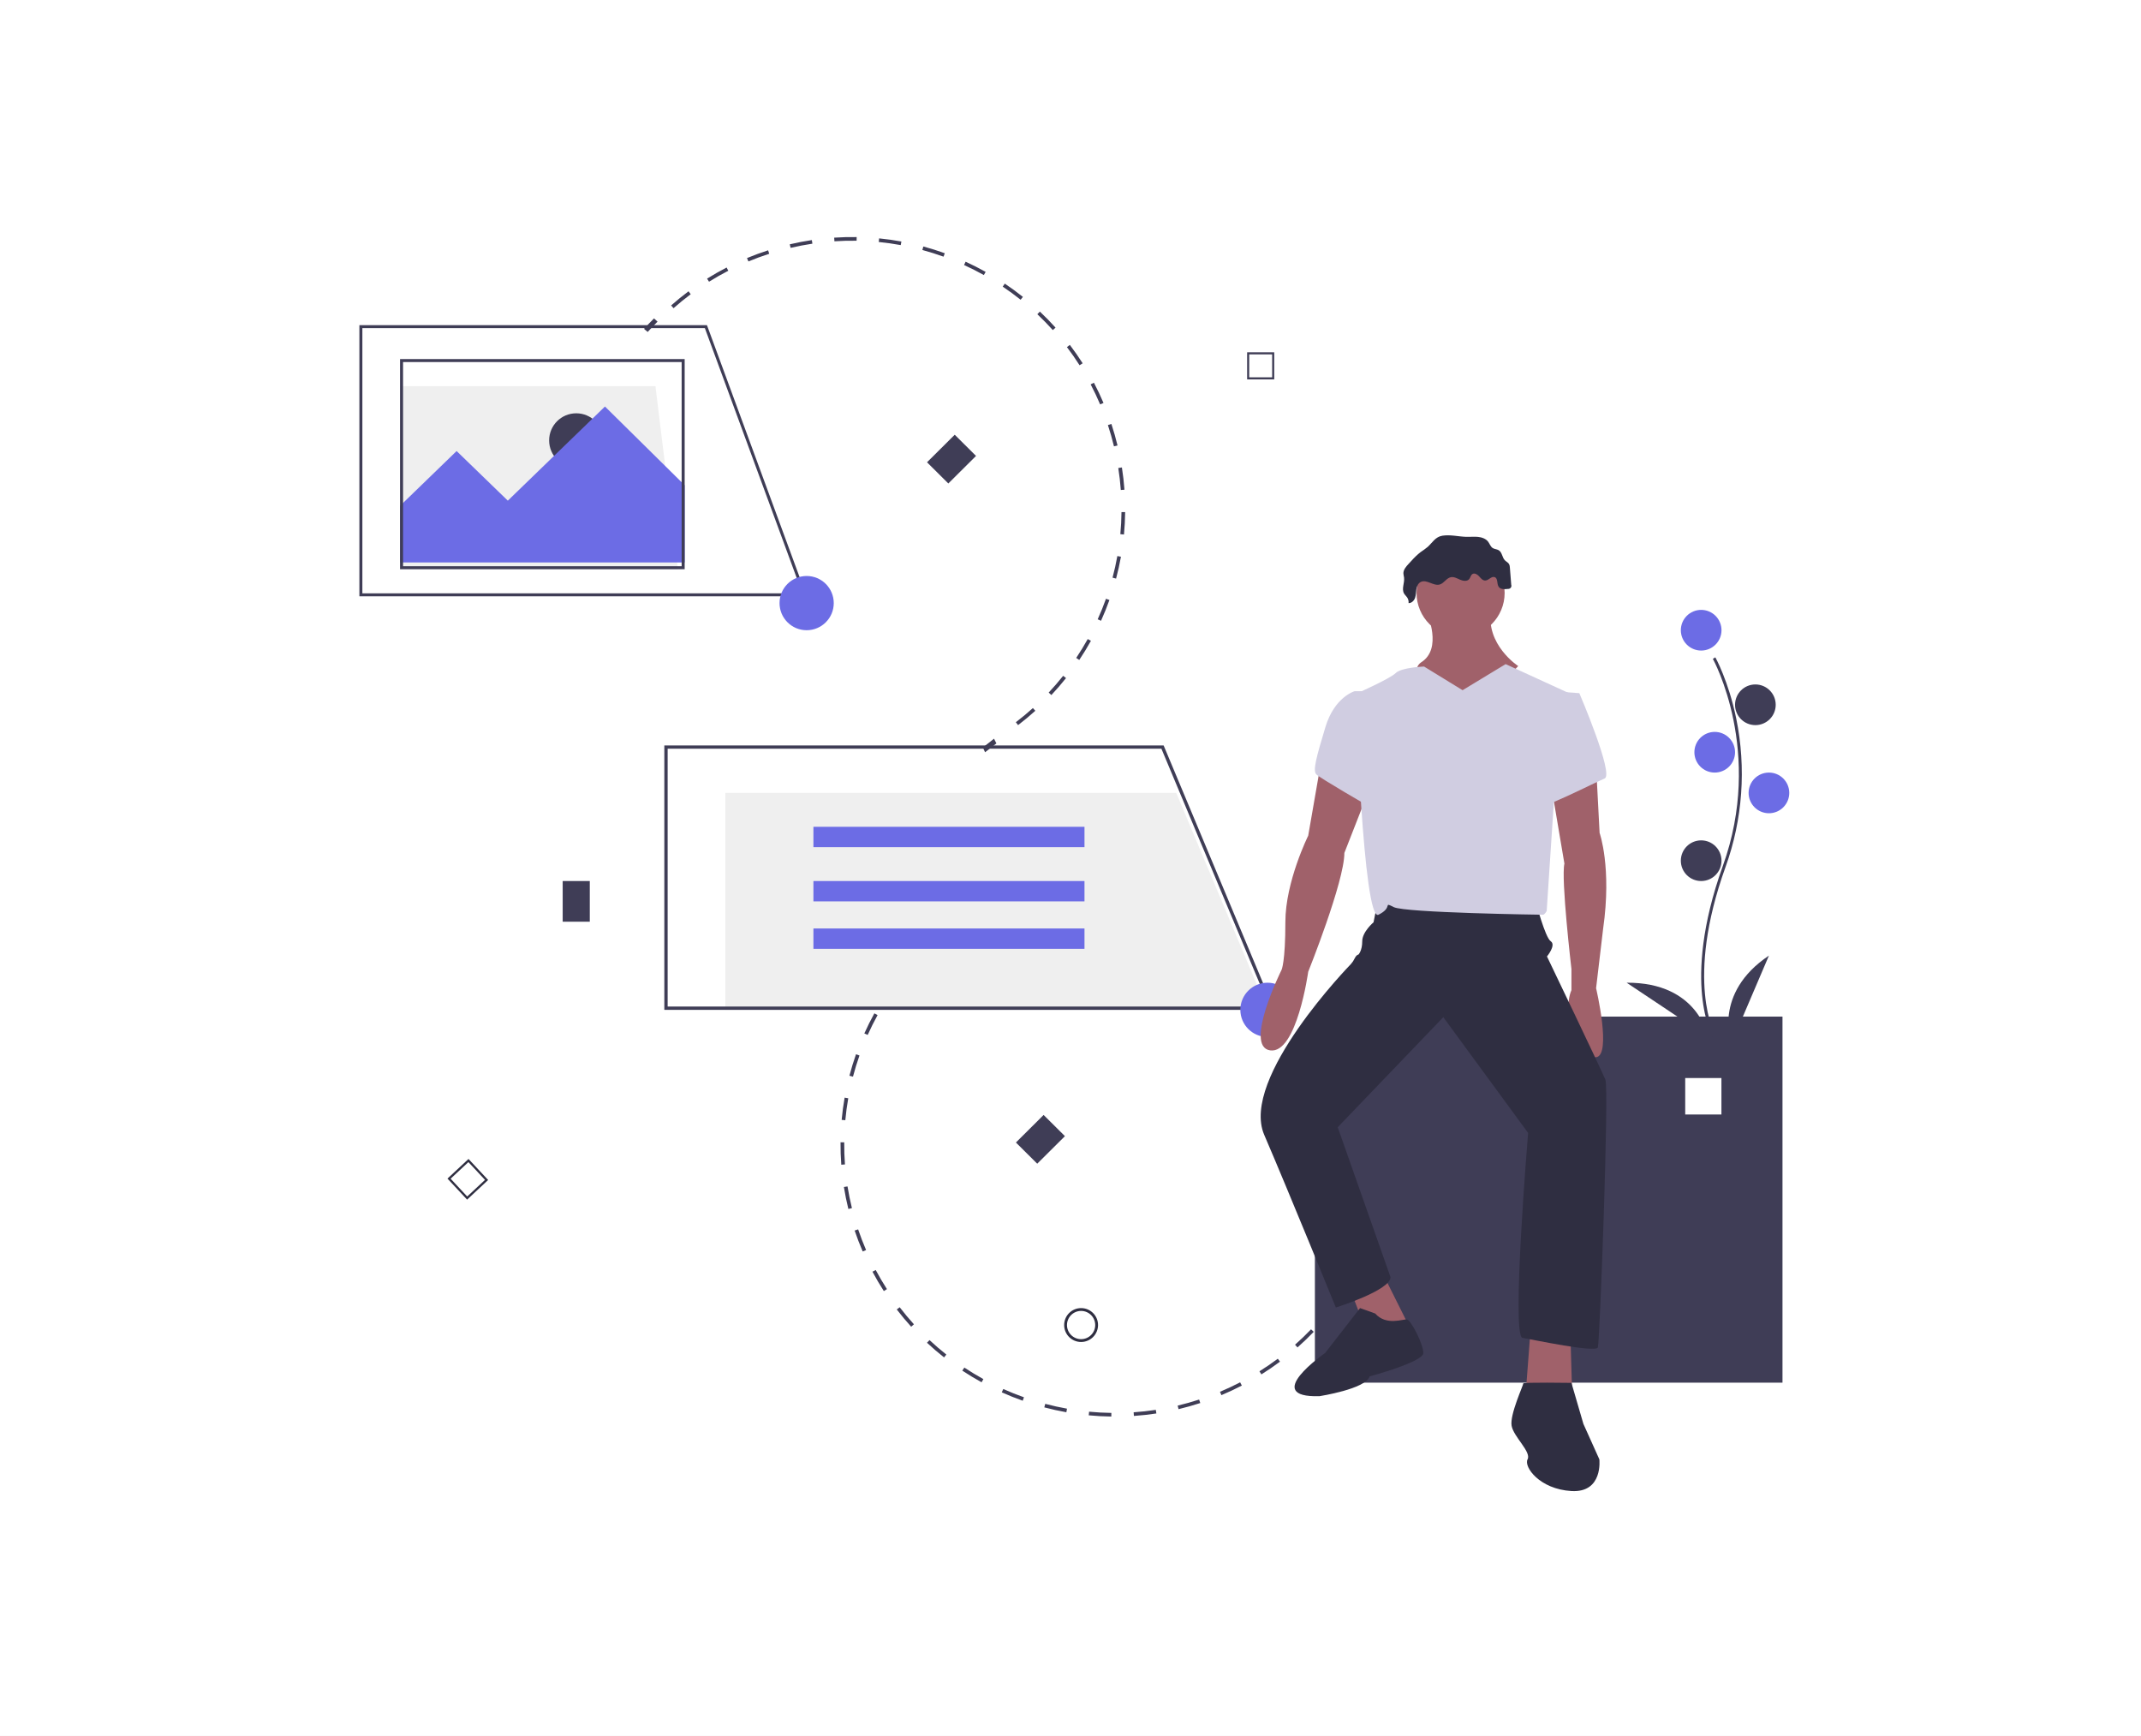
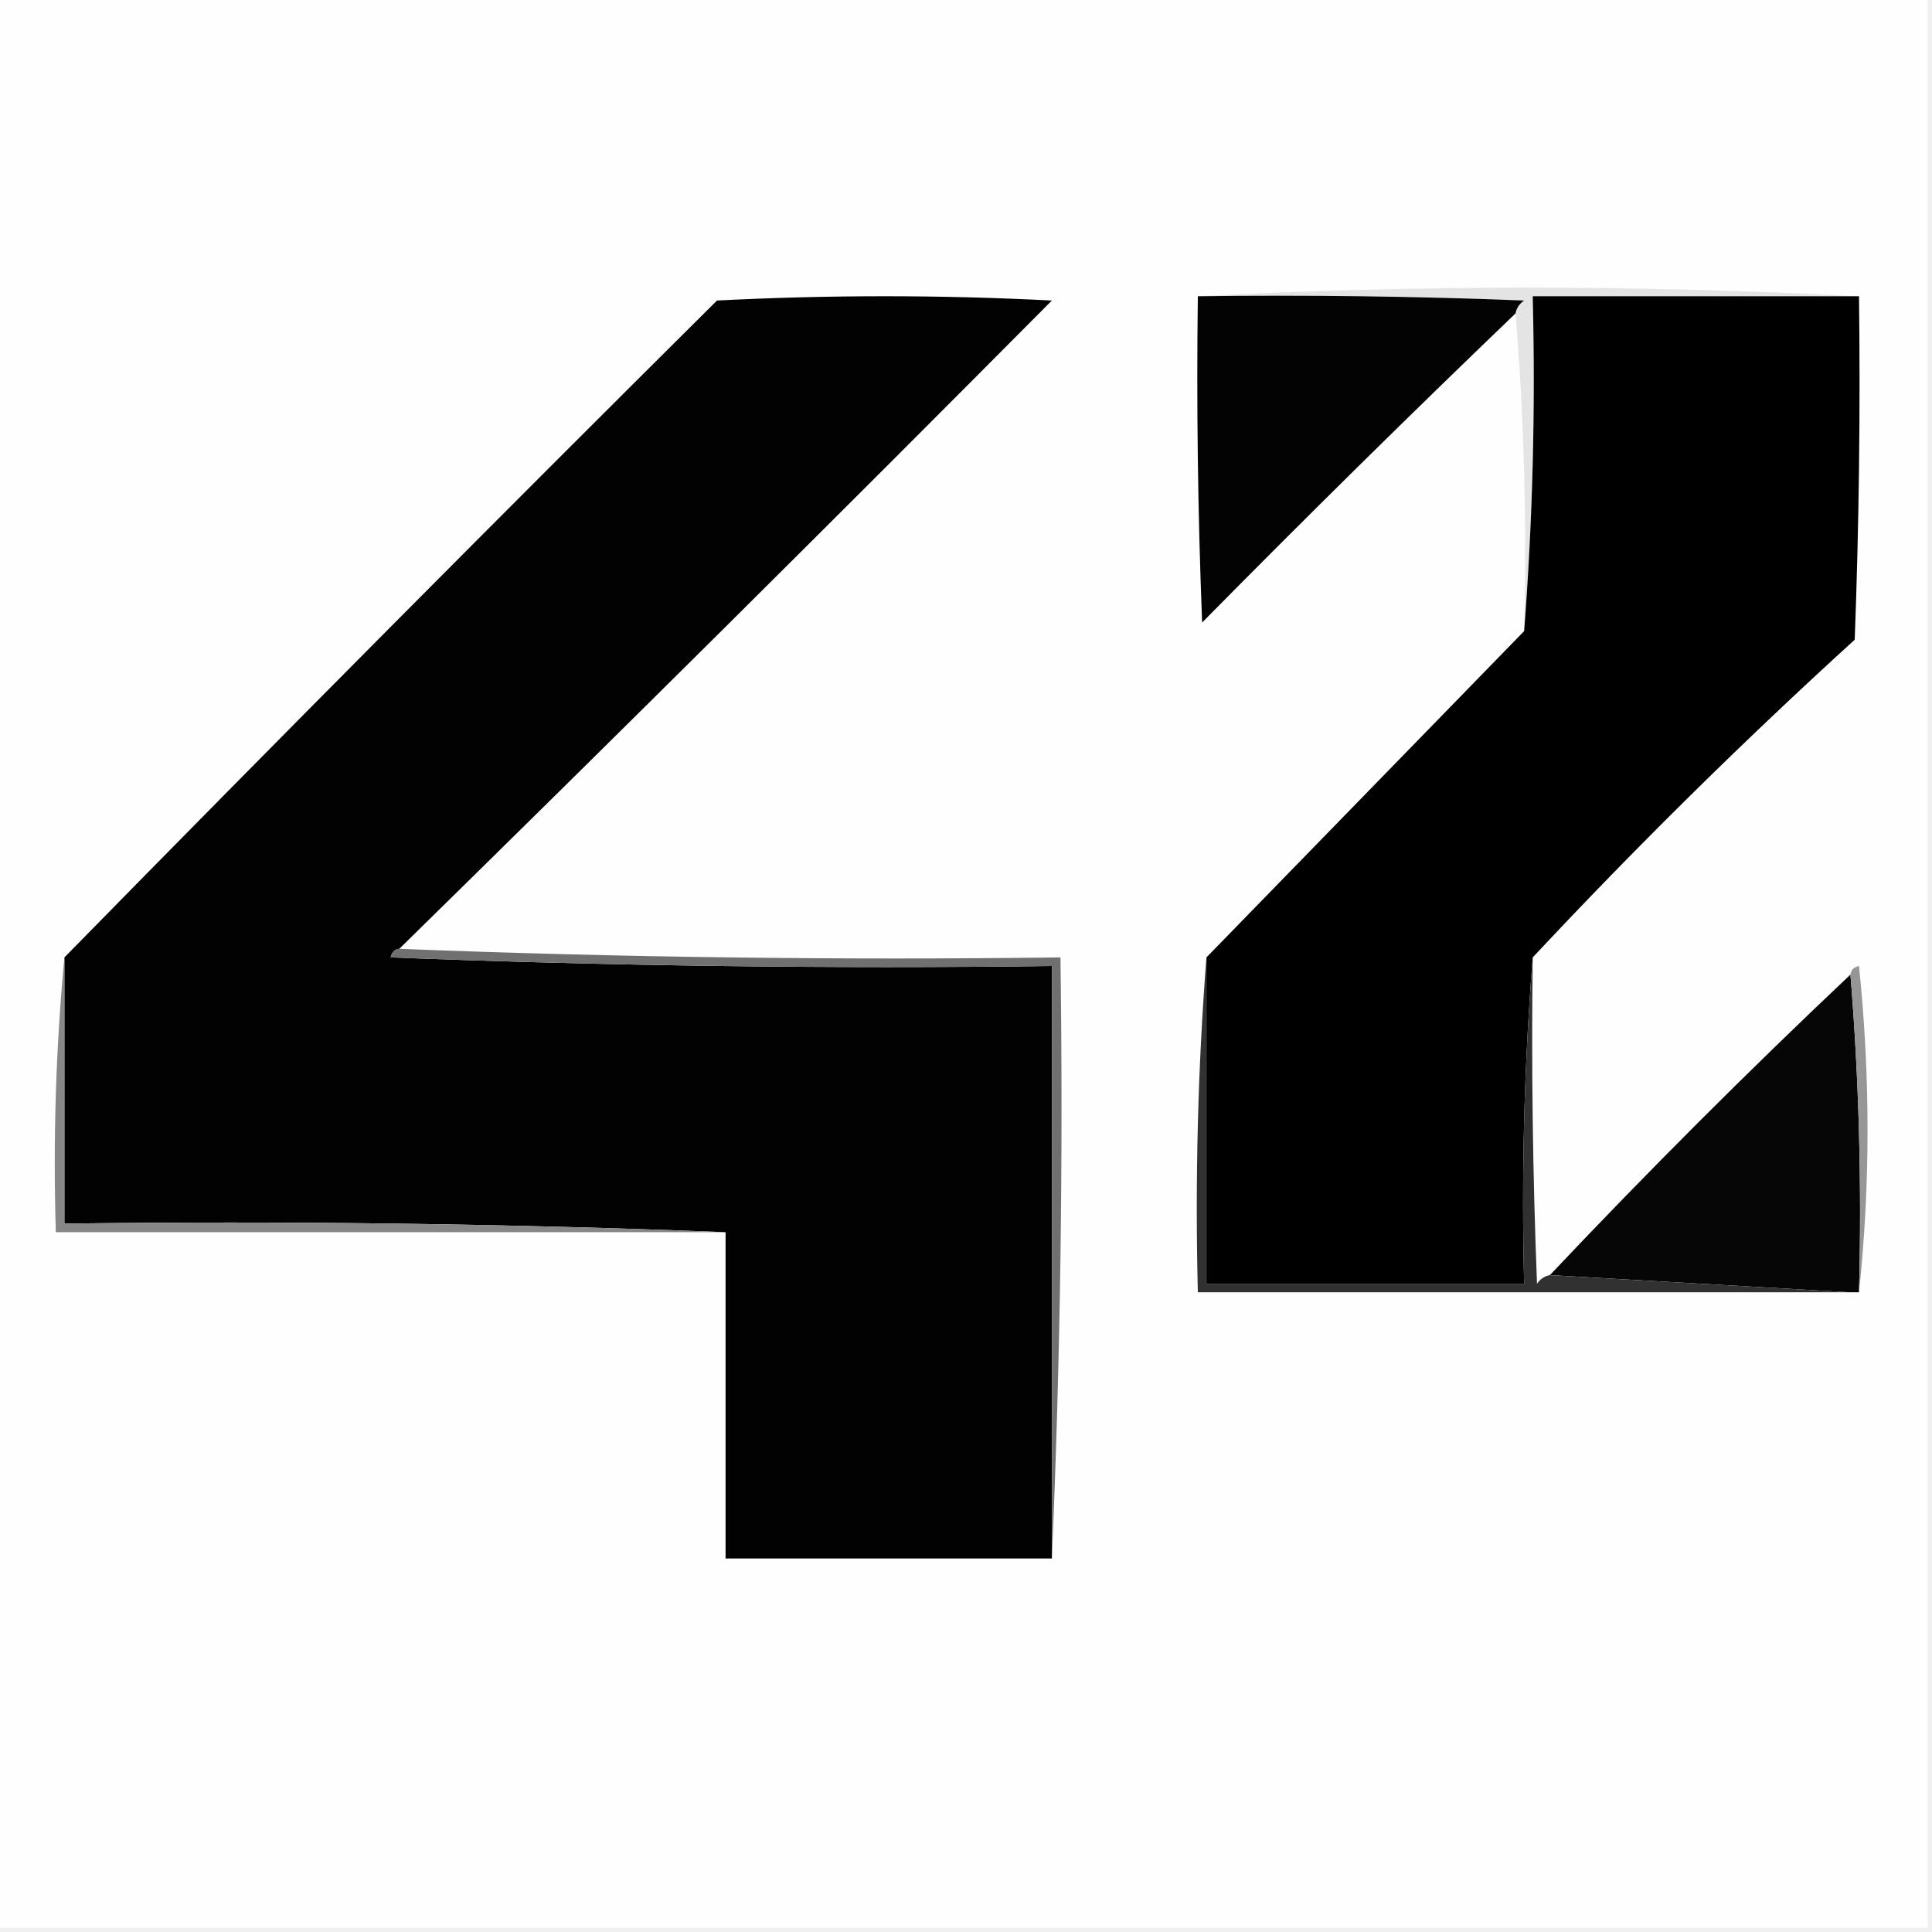
- <svg xmlns="http://www.w3.org/2000/svg" width="560px" height="454px" viewBox="0 0 560 454" version="1.1">
-   <g id="Agency-2" stroke="none" stroke-width="1" fill="none" fill-rule="evenodd">
-     <g id="Agency-1" transform="translate(-172, -1602)">
-       <g id="1" transform="translate(172, 1602)">
-         <rect id="Rectangle-Copy-16" fill="#FFFFFF" x="0" y="0" width="560" height="454" />
-         <g id="undraw_site_content_ihgn" transform="translate(94, 62)" fill-rule="nonzero">
-           <polygon id="Path" fill="#EFEFEF" points="83.308 86.876 10.635 86.876 10.635 39.005 77.436 39.005" />
-           <ellipse id="Oval" fill="#3F3D56" cx="56.72" cy="53.189" rx="7.09" ry="7.092" />
-           <path d="M74.445,24.009 C75.295,23.085 76.176,22.165 77.062,21.276 L77.991,22.125 C77.115,23.003 76.246,23.91 75.408,24.822 L74.445,24.009 Z" id="Path" fill="#3F3D56" />
-           <path d="M81.536,17.893 C82.998,16.601 84.531,15.354 86.093,14.188 L86.667,14.951 C85.126,16.101 83.613,17.331 82.171,18.607 L81.536,17.893 Z M90.944,10.872 C92.599,9.839 94.318,8.862 96.053,7.968 L96.493,8.815 C94.78,9.697 93.084,10.66 91.452,11.68 L90.944,10.872 Z M101.387,5.496 C103.187,4.751 105.043,4.069 106.905,3.471 L107.199,4.378 C105.362,4.968 103.53,5.641 101.754,6.377 L101.387,5.496 Z M112.79,2.827 L112.571,1.899 C114.475,1.453 116.418,1.08 118.345,0.791 L118.487,1.734 C116.586,2.019 114.669,2.387 112.79,2.827 Z M124.255,1.109 L124.191,0.158 C126.139,0.028 128.117,-0.022 130.069,0.009 L130.054,0.962 C128.128,0.931 126.177,0.981 124.255,1.109 L124.255,1.109 Z M135.846,1.294 L135.941,0.346 C137.885,0.538 139.846,0.815 141.768,1.167 L141.595,2.105 C139.698,1.757 137.764,1.484 135.846,1.294 L135.846,1.294 Z M171.704,126.897 C173.232,125.731 174.732,124.486 176.16,123.195 L176.803,123.902 C175.355,125.21 173.835,126.472 172.286,127.654 L171.704,126.897 Z M147.256,3.386 L147.506,2.466 C149.39,2.975 151.278,3.569 153.116,4.232 L152.791,5.128 C150.977,4.475 149.115,3.888 147.256,3.386 Z M180.295,119.139 C181.61,117.737 182.884,116.263 184.08,114.757 L184.831,115.349 C183.618,116.875 182.327,118.369 180.994,119.79 L180.295,119.139 Z M158.163,7.317 L158.561,6.45 C160.338,7.261 162.102,8.154 163.805,9.106 L163.337,9.937 C161.656,8.998 159.916,8.116 158.163,7.317 Z M187.493,110.081 C188.562,108.483 189.577,106.821 190.51,105.142 L191.347,105.604 C190.401,107.306 189.372,108.99 188.289,110.61 L187.493,110.081 Z M168.278,12.969 L168.813,12.179 C170.432,13.267 172.026,14.434 173.55,15.65 L172.953,16.395 C171.448,15.195 169.875,14.042 168.278,12.969 Z M193.112,99.973 C193.904,98.222 194.634,96.418 195.279,94.609 L196.181,94.928 C195.526,96.762 194.787,98.591 193.984,100.365 L193.112,99.973 Z M177.329,20.189 L177.986,19.496 C179.406,20.834 180.786,22.245 182.088,23.692 L181.376,24.329 C180.091,22.901 178.729,21.508 177.329,20.189 Z M196.997,89.085 C197.492,87.227 197.915,85.327 198.253,83.439 L199.195,83.607 C198.852,85.52 198.424,87.446 197.922,89.33 L196.997,89.085 Z M185.066,28.786 L185.828,28.21 C187.007,29.761 188.135,31.379 189.18,33.02 L188.372,33.531 C187.341,31.912 186.229,30.316 185.066,28.786 Z M199.035,77.709 C199.215,75.798 199.317,73.855 199.337,71.934 L200.294,71.945 C200.273,73.892 200.17,75.861 199.988,77.798 L199.035,77.709 Z M191.274,38.536 L192.121,38.094 C193.026,39.816 193.87,41.599 194.631,43.393 L193.75,43.764 C192.999,41.994 192.166,40.235 191.274,38.536 L191.274,38.536 Z M199.158,66.154 C199.019,64.244 198.797,62.311 198.5,60.41 L199.445,60.263 C199.747,62.19 199.971,64.149 200.112,66.085 L199.158,66.154 Z M195.785,49.177 L196.694,48.879 C197.303,50.725 197.844,52.627 198.301,54.516 L197.371,54.739 C196.92,52.874 196.385,50.998 195.785,49.177 L195.785,49.177 Z" id="Shape" fill="#3F3D56" />
-           <path d="M163.071,133.48 C164.053,132.749 165.037,131.982 165.995,131.2 L166.616,132.434 C165.645,133.227 164.647,134.005 163.652,134.746 L163.071,133.48 Z" id="Path" fill="#3F3D56" />
-           <polygon id="Path" fill="#6C6CE5" points="10.635 70.306 25.432 55.969 38.825 68.945 64.236 44.324 85.081 64.906 85.081 85.103 10.635 85.103" />
-           <path d="M249.924,203.892 L249.924,299.632 L372.227,299.632 L372.227,203.892 L249.924,203.892 Z M356.257,229.495 L346.784,229.495 L346.784,219.957 L356.257,219.957 L356.257,229.495 Z" id="Shape" fill="#3F3D56" />
-           <rect id="Rectangle" fill="#3F3D56" x="53.175" y="168.432" width="7.09" height="10.638" />
-           <polygon id="Rectangle" fill="#3F3D56" transform="translate(178.1328, 235.9897) rotate(45) translate(-178.1328, -235.9897) " points="174.217 230.892 182.077 230.87 182.048 241.087 174.188 241.11" />
-           <polygon id="Rectangle" fill="#3F3D56" transform="translate(154.8809, 58.07808) rotate(45) translate(-154.8809, -58.07808) " points="150.966 52.98 158.825 52.958 158.796 63.176 150.937 63.198" />
-           <path d="M258.787,268.236 C258.435,269.252 258.066,270.271 257.688,271.265 L257.014,270.708 C257.388,269.727 257.752,268.722 258.099,267.719 L258.787,268.236 Z" id="Path" fill="#3F3D56" />
-           <path d="M257.014,277.199 C255.915,278.814 254.735,280.403 253.506,281.92 L252.757,281.323 C253.969,279.826 255.133,278.258 256.217,276.665 L257.014,277.199 Z M249.616,286.337 C248.264,287.749 246.836,289.122 245.371,290.418 L244.731,289.706 C246.177,288.427 247.586,287.073 248.919,285.68 L249.616,286.337 Z M240.799,294.136 C239.234,295.305 237.598,296.425 235.936,297.467 L235.423,296.66 C237.063,295.633 238.677,294.527 240.221,293.373 L240.799,294.136 Z M230.369,299.549 L230.815,300.394 C229.073,301.298 227.276,302.141 225.473,302.899 L225.099,302.02 C226.878,301.272 228.651,300.441 230.369,299.549 Z M219.642,304.054 L219.942,304.96 C218.078,305.569 216.166,306.107 214.258,306.561 L214.034,305.633 C215.917,305.186 217.803,304.654 219.642,304.054 Z M208.314,306.746 L208.46,307.689 C206.519,307.983 204.542,308.201 202.583,308.335 L202.516,307.383 C204.449,307.251 206.4,307.036 208.314,306.746 L208.314,306.746 Z M141.958,193.844 C140.763,195.353 139.616,196.932 138.549,198.537 L137.746,198.011 C138.828,196.384 139.991,194.784 141.203,193.254 L141.958,193.844 Z M196.686,307.543 L196.673,308.497 C194.711,308.47 192.726,308.362 190.771,308.175 L190.863,307.225 C192.792,307.41 194.751,307.517 196.686,307.543 Z M135.541,203.494 C134.612,205.179 133.741,206.924 132.954,208.68 L132.076,208.292 C132.874,206.512 133.756,204.744 134.698,203.036 L135.541,203.494 Z M185.086,306.433 L184.916,307.373 C182.984,307.027 181.044,306.598 179.147,306.097 L179.395,305.175 C181.265,305.669 183.18,306.093 185.086,306.433 Z M130.804,214.059 C130.164,215.874 129.592,217.736 129.104,219.596 L128.174,219.355 C128.669,217.471 129.248,215.583 129.897,213.744 L130.804,214.059 Z M173.826,303.458 L173.504,304.357 C171.656,303.704 169.812,302.966 168.024,302.165 L168.419,301.295 C170.184,302.086 172.003,302.814 173.826,303.458 Z M127.867,225.252 C127.534,227.145 127.276,229.076 127.101,230.99 L126.143,230.903 C126.321,228.964 126.583,227.007 126.92,225.088 L127.867,225.252 Z M163.21,298.7 L162.744,299.535 C161.027,298.59 159.33,297.563 157.7,296.483 L158.234,295.689 C159.842,296.755 161.516,297.768 163.21,298.7 Z M126.812,236.771 C126.796,238.695 126.861,240.642 127.005,242.556 L126.046,242.627 C125.9,240.687 125.835,238.714 125.851,236.763 L126.812,236.771 Z M153.526,292.281 L152.929,293.028 C151.393,291.817 149.89,290.527 148.462,289.194 L149.121,288.499 C150.529,289.814 152.012,291.086 153.526,292.281 L153.526,292.281 Z M127.678,248.306 C127.982,250.203 128.369,252.112 128.83,253.98 L127.897,254.207 C127.429,252.314 127.036,250.379 126.729,248.455 L127.678,248.306 Z M145.043,284.365 L144.329,285.003 C143.017,283.558 141.749,282.039 140.559,280.488 L141.324,279.91 C142.498,281.44 143.749,282.939 145.043,284.365 Z M130.453,259.539 C131.067,261.358 131.766,263.177 132.532,264.946 L131.649,265.322 C130.873,263.53 130.163,261.686 129.541,259.843 L130.453,259.539 Z M137.988,275.165 L137.177,275.679 C136.123,274.041 135.119,272.33 134.201,270.612 L135.051,270.165 C135.956,271.862 136.947,273.548 137.988,275.165 Z" id="Shape" fill="#3F3D56" />
-           <path d="M147.118,185.274 C146.231,186.139 145.349,187.035 144.497,187.935 L143.573,187.087 C144.437,186.174 145.331,185.266 146.23,184.389 L147.118,185.274 Z" id="Path" fill="#3F3D56" />
-           <path d="M354.018,209.211 C353.931,209.065 351.893,205.547 351.186,198.243 C350.538,191.541 350.955,180.246 356.623,164.489 C367.362,134.639 354.148,110.555 354.013,110.315 L354.665,109.924 C354.7,109.985 358.109,116.126 360.124,125.904 C362.785,138.867 361.816,152.346 357.33,164.761 C346.609,194.559 354.579,208.666 354.661,208.805 L354.018,209.211 Z" id="Path" fill="#3F3D56" />
-           <ellipse id="Oval" fill="#6C6CE5" cx="350.957" cy="102.832" rx="5.318" ry="5.319" />
-           <ellipse id="Oval" fill="#3F3D56" cx="365.137" cy="122.335" rx="5.318" ry="5.319" />
-           <ellipse id="Oval" fill="#6C6CE5" cx="354.502" cy="134.746" rx="5.318" ry="5.319" />
-           <ellipse id="Oval" fill="#6C6CE5" cx="368.682" cy="145.384" rx="5.318" ry="5.319" />
-           <ellipse id="Oval" fill="#3F3D56" cx="350.957" cy="163.114" rx="5.318" ry="5.319" />
-           <path d="M358.835,210.984 C358.835,210.984 353.912,197.813 368.682,187.935 L358.835,210.984 Z" id="Path" fill="#3F3D56" />
-           <path d="M352.73,209.211 C352.73,209.211 350.296,194.905 331.46,195.028 L352.73,209.211 Z" id="Path" fill="#3F3D56" />
-           <path d="M188.773,288.995 C186.325,288.995 184.341,287.01 184.341,284.562 C184.341,282.114 186.325,280.13 188.773,280.13 C191.22,280.13 193.204,282.114 193.204,284.562 C193.201,287.009 191.219,288.992 188.773,288.995 Z M188.773,280.868 C186.733,280.868 185.08,282.522 185.08,284.562 C185.08,286.602 186.733,288.256 188.773,288.256 C190.812,288.256 192.465,286.602 192.465,284.562 C192.463,282.523 190.811,280.871 188.773,280.868 Z" id="Shape" fill="#2F2E41" />
-           <path d="M239.289,37.232 L232.199,37.232 L232.199,30.141 L239.289,30.141 L239.289,37.232 Z M232.744,36.687 L238.744,36.687 L238.744,30.686 L232.744,30.686 L232.744,36.687 Z" id="Shape" fill="#3F3D56" />
-           <path d="M28.175,251.762 L23.043,246.258 L28.545,241.124 L33.678,246.628 L28.175,251.762 Z M23.861,246.287 L28.204,250.944 L32.86,246.6 L28.517,241.943 L23.861,246.287 Z" id="Shape" fill="#2F2E41" />
-           <polygon id="Path" fill="#EFEFEF" points="237.517 202.119 95.716 202.119 95.716 145.384 213.666 145.384" />
-           <path d="M239.289,202.119 L79.763,202.119 L79.763,132.973 L210.36,132.973 L210.47,133.237 L239.289,202.119 Z M80.629,201.265 L237.995,201.265 L209.78,133.827 L80.629,133.827 L80.629,201.265 Z" id="Shape" fill="#3F3D56" />
-           <rect id="Rectangle" fill="#6C6CE5" x="118.758" y="154.249" width="70.9" height="5.319" />
-           <rect id="Rectangle" fill="#6C6CE5" x="118.758" y="168.432" width="70.9" height="5.319" />
-           <rect id="Rectangle" fill="#6C6CE5" x="118.758" y="180.843" width="70.9" height="5.319" />
-           <path d="M116.986,93.968 L0,93.968 L0,23.049 L90.914,23.049 L91.008,23.304 L116.986,93.968 Z M0.781,93.188 L115.867,93.188 L90.368,23.828 L0.781,23.828 L0.781,93.188 Z" id="Shape" fill="#3F3D56" />
-           <path d="M85.081,86.876 L10.635,86.876 L10.635,31.914 L85.081,31.914 L85.081,86.876 Z M11.423,86.096 L84.293,86.096 L84.293,32.693 L11.423,32.693 L11.423,86.096 Z" id="Shape" fill="#3F3D56" />
-           <ellipse id="Oval" fill="#6C6CE5" cx="116.986" cy="95.741" rx="7.09" ry="7.092" />
-           <ellipse id="Oval" fill="#6C6CE5" cx="237.517" cy="202.119" rx="7.09" ry="7.092" />
-           <ellipse id="Oval" fill="#A0616A" cx="288.033" cy="93.081" rx="11.521" ry="11.524" />
-           <path d="M279.293,98.527 C279.293,98.527 283.345,107.645 277.773,111.191 C272.202,114.737 286.891,129.427 286.891,129.427 L303.1,112.204 C303.1,112.204 294.489,106.632 296.008,97.514 L279.293,98.527 Z" id="Path" fill="#A0616A" />
-           <path d="M251.66,136.519 L248.175,156.573 C248.175,156.573 242.202,168.605 242.202,179.133 C242.202,189.661 241.207,191.666 241.207,191.666 C241.207,191.666 231.251,211.72 238.22,212.723 C245.189,213.726 248.175,192.168 248.175,192.168 C248.175,192.168 257.633,168.605 257.633,161.085 L264.104,144.54 L251.66,136.519 Z" id="Path" fill="#A0616A" />
-           <path d="M323.472,138.292 L324.392,155.843 C324.392,155.843 327.615,164.869 325.313,180.916 L323.472,196.461 C323.472,196.461 327.615,214.012 323.472,214.514 C319.328,215.015 314.264,203.482 317.026,196.963 L317.026,191.447 C317.026,191.447 314.264,167.878 315.185,163.866 L311.962,144.811 L323.472,138.292 Z" id="Path" fill="#A0616A" />
-           <polygon id="Path" fill="#A0616A" points="258.787 274.257 263.772 287.222 274.739 285.227 267.76 271.265" />
-           <polygon id="Path" fill="#A0616A" points="306.361 285.449 304.872 304.951 317.28 304.951 316.783 288.015" />
-           <path d="M266.744,171.781 L265.264,179.225 C265.264,179.225 262.306,181.707 262.306,184.188 C262.306,186.67 261.32,187.663 261.32,187.663 C261.32,187.663 260.827,187.663 260.334,188.655 C260.079,189.197 259.747,189.699 259.348,190.144 C259.348,190.144 230.257,219.923 236.667,234.812 C243.077,249.702 255.403,279.977 255.403,279.977 C255.403,279.977 269.702,275.51 269.702,272.036 L255.896,232.827 L283.508,204.041 L305.696,234.316 C305.696,234.316 301.258,287.421 304.217,287.918 C307.175,288.414 323.446,291.888 323.939,290.399 C324.432,288.91 326.898,222.901 325.912,220.419 C324.925,217.938 310.627,188.159 310.627,188.159 C310.627,188.159 313.092,185.181 311.613,184.188 C310.133,183.196 307.668,173.766 307.668,173.766 C307.668,173.766 269.209,167.314 266.744,171.781 Z" id="Path" fill="#2F2E41" />
-           <path d="M288.556,118.52 L278.479,112.333 C278.479,112.333 272.558,112.548 271.058,114.041 C269.558,115.534 260.559,119.516 260.559,119.516 C260.559,119.516 262.559,179.239 266.559,177.249 C270.558,175.258 267.558,173.765 270.558,175.258 C273.558,176.751 309.053,177.249 309.553,177.249 C310.053,177.249 310.553,176.253 310.553,176.253 L312.553,145.894 L319.052,120.511 L299.811,111.697 L288.556,118.52 Z" id="Path" fill="#D0CDE1" />
-           <path d="M264.104,118.789 L260.293,118.789 C260.293,118.789 255.053,120.271 252.671,128.177 C250.289,136.083 249.337,139.542 250.289,140.53 C251.242,141.518 264.104,148.93 264.104,148.93 L264.104,118.789 Z" id="Path" fill="#D0CDE1" />
-           <path d="M311.975,118.789 L319.09,119.297 C319.09,119.297 328.237,140.61 325.696,141.625 C323.155,142.64 308.417,150.252 308.417,148.729 C308.417,147.207 311.975,118.789 311.975,118.789 Z" id="Path" fill="#D0CDE1" />
-           <path d="M265.683,281.54 L261.731,280.13 L252.596,291.882 C252.596,291.882 235.632,303.635 251.142,303.165 C251.142,303.165 263.259,301.284 264.229,297.994 C264.229,297.994 278.284,294.233 278.284,291.882 C278.284,289.532 275.054,283.266 274.004,283.108 C272.953,282.95 268.591,284.831 265.683,281.54 Z" id="Path" fill="#2F2E41" />
-           <path d="M317.026,299.687 C317.026,299.687 304.345,299.494 304.426,299.834 C304.508,300.175 300.856,307.98 301.378,310.907 C301.9,313.834 306.594,317.736 305.551,319.687 C304.508,321.639 308.68,327.493 317.026,327.98 C325.371,328.468 324.328,319.687 324.328,319.687 L320.155,310.419 L317.026,299.687 Z" id="Path" fill="#2F2E41" />
-           <path d="M279.456,81.018 C278.843,81.519 278.202,81.989 277.538,82.426 C276.699,83.093 275.925,83.83 275.224,84.629 L274.433,85.478 C273.76,86.201 273.046,87.025 273.075,87.994 C273.085,88.353 273.2,88.702 273.245,89.059 C273.424,90.475 272.522,92.031 273.265,93.266 C273.48,93.623 273.812,93.903 274.048,94.247 C274.35,94.688 274.483,95.215 274.426,95.74 C275.225,95.771 275.879,95.085 276.13,94.357 C276.38,93.63 276.346,92.844 276.468,92.087 C276.59,91.33 276.933,90.528 277.65,90.191 C279.181,89.472 280.939,91.342 282.573,90.876 C283.714,90.55 284.315,89.194 285.482,88.967 C286.316,88.804 287.12,89.28 287.896,89.617 C288.672,89.954 289.718,90.11 290.267,89.485 C290.63,89.071 290.669,88.408 291.151,88.127 C291.728,87.79 292.451,88.259 292.889,88.754 C293.326,89.248 293.809,89.853 294.484,89.835 C295.381,89.811 296.067,88.666 296.918,88.938 C297.879,89.244 297.437,90.718 298.02,91.511 C298.512,92.182 299.544,92.143 300.392,92.032 C300.682,92.06 300.968,91.943 301.147,91.722 C301.327,91.501 301.376,91.207 301.276,90.944 L300.922,86.441 C300.921,86.131 300.85,85.824 300.714,85.542 C300.468,85.114 299.957,84.897 299.61,84.538 C298.88,83.785 298.915,82.463 298.007,81.915 C297.536,81.631 296.919,81.639 296.451,81.35 C295.851,80.978 295.658,80.234 295.237,79.681 C294.636,78.889 293.585,78.522 292.57,78.421 C291.554,78.321 290.529,78.442 289.508,78.41 C287.433,78.345 285.357,77.785 283.272,78.113 C281.452,78.399 280.689,79.879 279.456,81.018 Z" id="Path" fill="#2F2E41" />
-         </g>
-       </g>
-     </g>
+ <svg xmlns="http://www.w3.org/2000/svg" width="500px" height="500px" viewBox="0 0 500 500" version="1.1">
+   <g id="surface1">
+     <path style=" stroke:none;fill-rule:evenodd;fill:rgb(99.608%,99.608%,99.608%);fill-opacity:1;" d="M -1.109 -1.109 C 165.555 -1.109 332.223 -1.109 498.891 -1.109 C 498.891 165.555 498.891 332.223 498.891 498.891 C 332.223 498.891 165.555 498.891 -1.109 498.891 C -1.109 332.223 -1.109 165.555 -1.109 -1.109 Z M -1.109 -1.109 " />
+     <path style=" stroke:none;fill-rule:evenodd;fill:rgb(89.412%,89.412%,89.412%);fill-opacity:1;" d="M 310 76.668 C 367.039 73.703 424.074 73.703 481.109 76.668 C 452.961 76.668 424.816 76.668 396.668 76.668 C 397.398 105.949 396.656 134.84 394.445 163.332 C 395.176 135.531 394.434 108.125 392.223 81.109 C 392.469 79.738 393.207 78.629 394.445 77.777 C 366.309 76.668 338.156 76.297 310 76.668 Z M 310 76.668 " />
+     <path style=" stroke:none;fill-rule:evenodd;fill:rgb(0.784%,0.784%,0.784%);fill-opacity:1;" d="M 103.332 245.555 C 102.125 245.688 101.387 246.43 101.109 247.777 C 158.129 250 215.164 250.738 272.223 250 C 272.223 301.109 272.223 352.223 272.223 403.332 C 244.074 403.332 215.926 403.332 187.777 403.332 C 187.777 375.184 187.777 347.039 187.777 318.891 C 131.125 316.672 74.086 315.93 16.668 316.668 C 16.668 293.703 16.668 270.738 16.668 247.777 C 72.516 190.816 128.812 134.152 185.555 77.777 C 214.445 76.297 243.332 76.297 272.223 77.777 C 216.219 134.152 159.922 190.078 103.332 245.555 Z M 103.332 245.555 " />
+     <path style=" stroke:none;fill-rule:evenodd;fill:rgb(1.176%,1.176%,1.176%);fill-opacity:1;" d="M 310 76.668 C 338.156 76.297 366.309 76.668 394.445 77.777 C 393.207 78.629 392.469 79.738 392.223 81.109 C 364.895 107.328 337.855 133.996 311.109 161.109 C 310 132.973 309.629 104.824 310 76.668 Z M 310 76.668 " />
+     <path style=" stroke:none;fill-rule:evenodd;fill:rgb(0%,0%,0%);fill-opacity:1;" d="M 481.109 76.668 C 481.48 106.305 481.109 135.934 480 165.555 C 451.098 191.863 423.32 219.273 396.668 247.777 C 394.457 275.531 393.715 303.68 394.445 332.223 C 367.039 332.223 339.629 332.223 312.223 332.223 C 312.223 304.074 312.223 275.926 312.223 247.777 C 339.629 219.629 367.039 191.48 394.445 163.332 C 396.656 134.84 397.398 105.949 396.668 76.668 C 424.816 76.668 452.961 76.668 481.109 76.668 Z M 481.109 76.668 " />
+     <path style=" stroke:none;fill-rule:evenodd;fill:rgb(43.922%,43.922%,43.922%);fill-opacity:1;" d="M 103.332 245.555 C 159.988 247.773 217.023 248.512 274.445 247.777 C 275.18 300.012 274.441 351.863 272.223 403.332 C 272.223 352.223 272.223 301.109 272.223 250 C 215.164 250.738 158.129 250 101.109 247.777 C 101.387 246.43 102.125 245.688 103.332 245.555 Z M 103.332 245.555 " />
+     <path style=" stroke:none;fill-rule:evenodd;fill:rgb(2.353%,2.353%,2.353%);fill-opacity:1;" d="M 478.891 252.223 C 481.102 279.234 481.844 306.641 481.109 334.445 C 480.371 334.445 479.629 334.445 478.891 334.445 C 452.961 332.961 427.039 331.48 401.109 330 C 426.297 303.332 452.223 277.406 478.891 252.223 Z M 478.891 252.223 " />
+     <path style=" stroke:none;fill-rule:evenodd;fill:rgb(58.824%,58.824%,58.824%);fill-opacity:1;" d="M 478.891 252.223 C 479.023 251.016 479.762 250.277 481.109 250 C 484.055 278.504 484.055 306.652 481.109 334.445 C 481.844 306.641 481.102 279.234 478.891 252.223 Z M 478.891 252.223 " />
+     <path style=" stroke:none;fill-rule:evenodd;fill:rgb(52.941%,52.941%,52.941%);fill-opacity:1;" d="M 16.668 247.777 C 16.668 270.738 16.668 293.703 16.668 316.668 C 74.086 315.93 131.125 316.672 187.777 318.891 C 130 318.891 72.223 318.891 14.445 318.891 C 13.715 294.785 14.457 271.082 16.668 247.777 Z M 16.668 247.777 " />
+     <path style=" stroke:none;fill-rule:evenodd;fill:rgb(19.216%,19.216%,19.216%);fill-opacity:1;" d="M 312.223 247.777 C 312.223 275.926 312.223 304.074 312.223 332.223 C 339.629 332.223 367.039 332.223 394.445 332.223 C 393.715 303.68 394.457 275.531 396.668 247.777 C 396.297 275.938 396.668 304.086 397.777 332.223 C 398.629 330.988 399.738 330.246 401.109 330 C 427.039 331.48 452.961 332.961 478.891 334.445 C 422.594 334.445 366.297 334.445 310 334.445 C 309.27 305.164 310.012 276.273 312.223 247.777 Z M 312.223 247.777 " />
  </g>
</svg>
